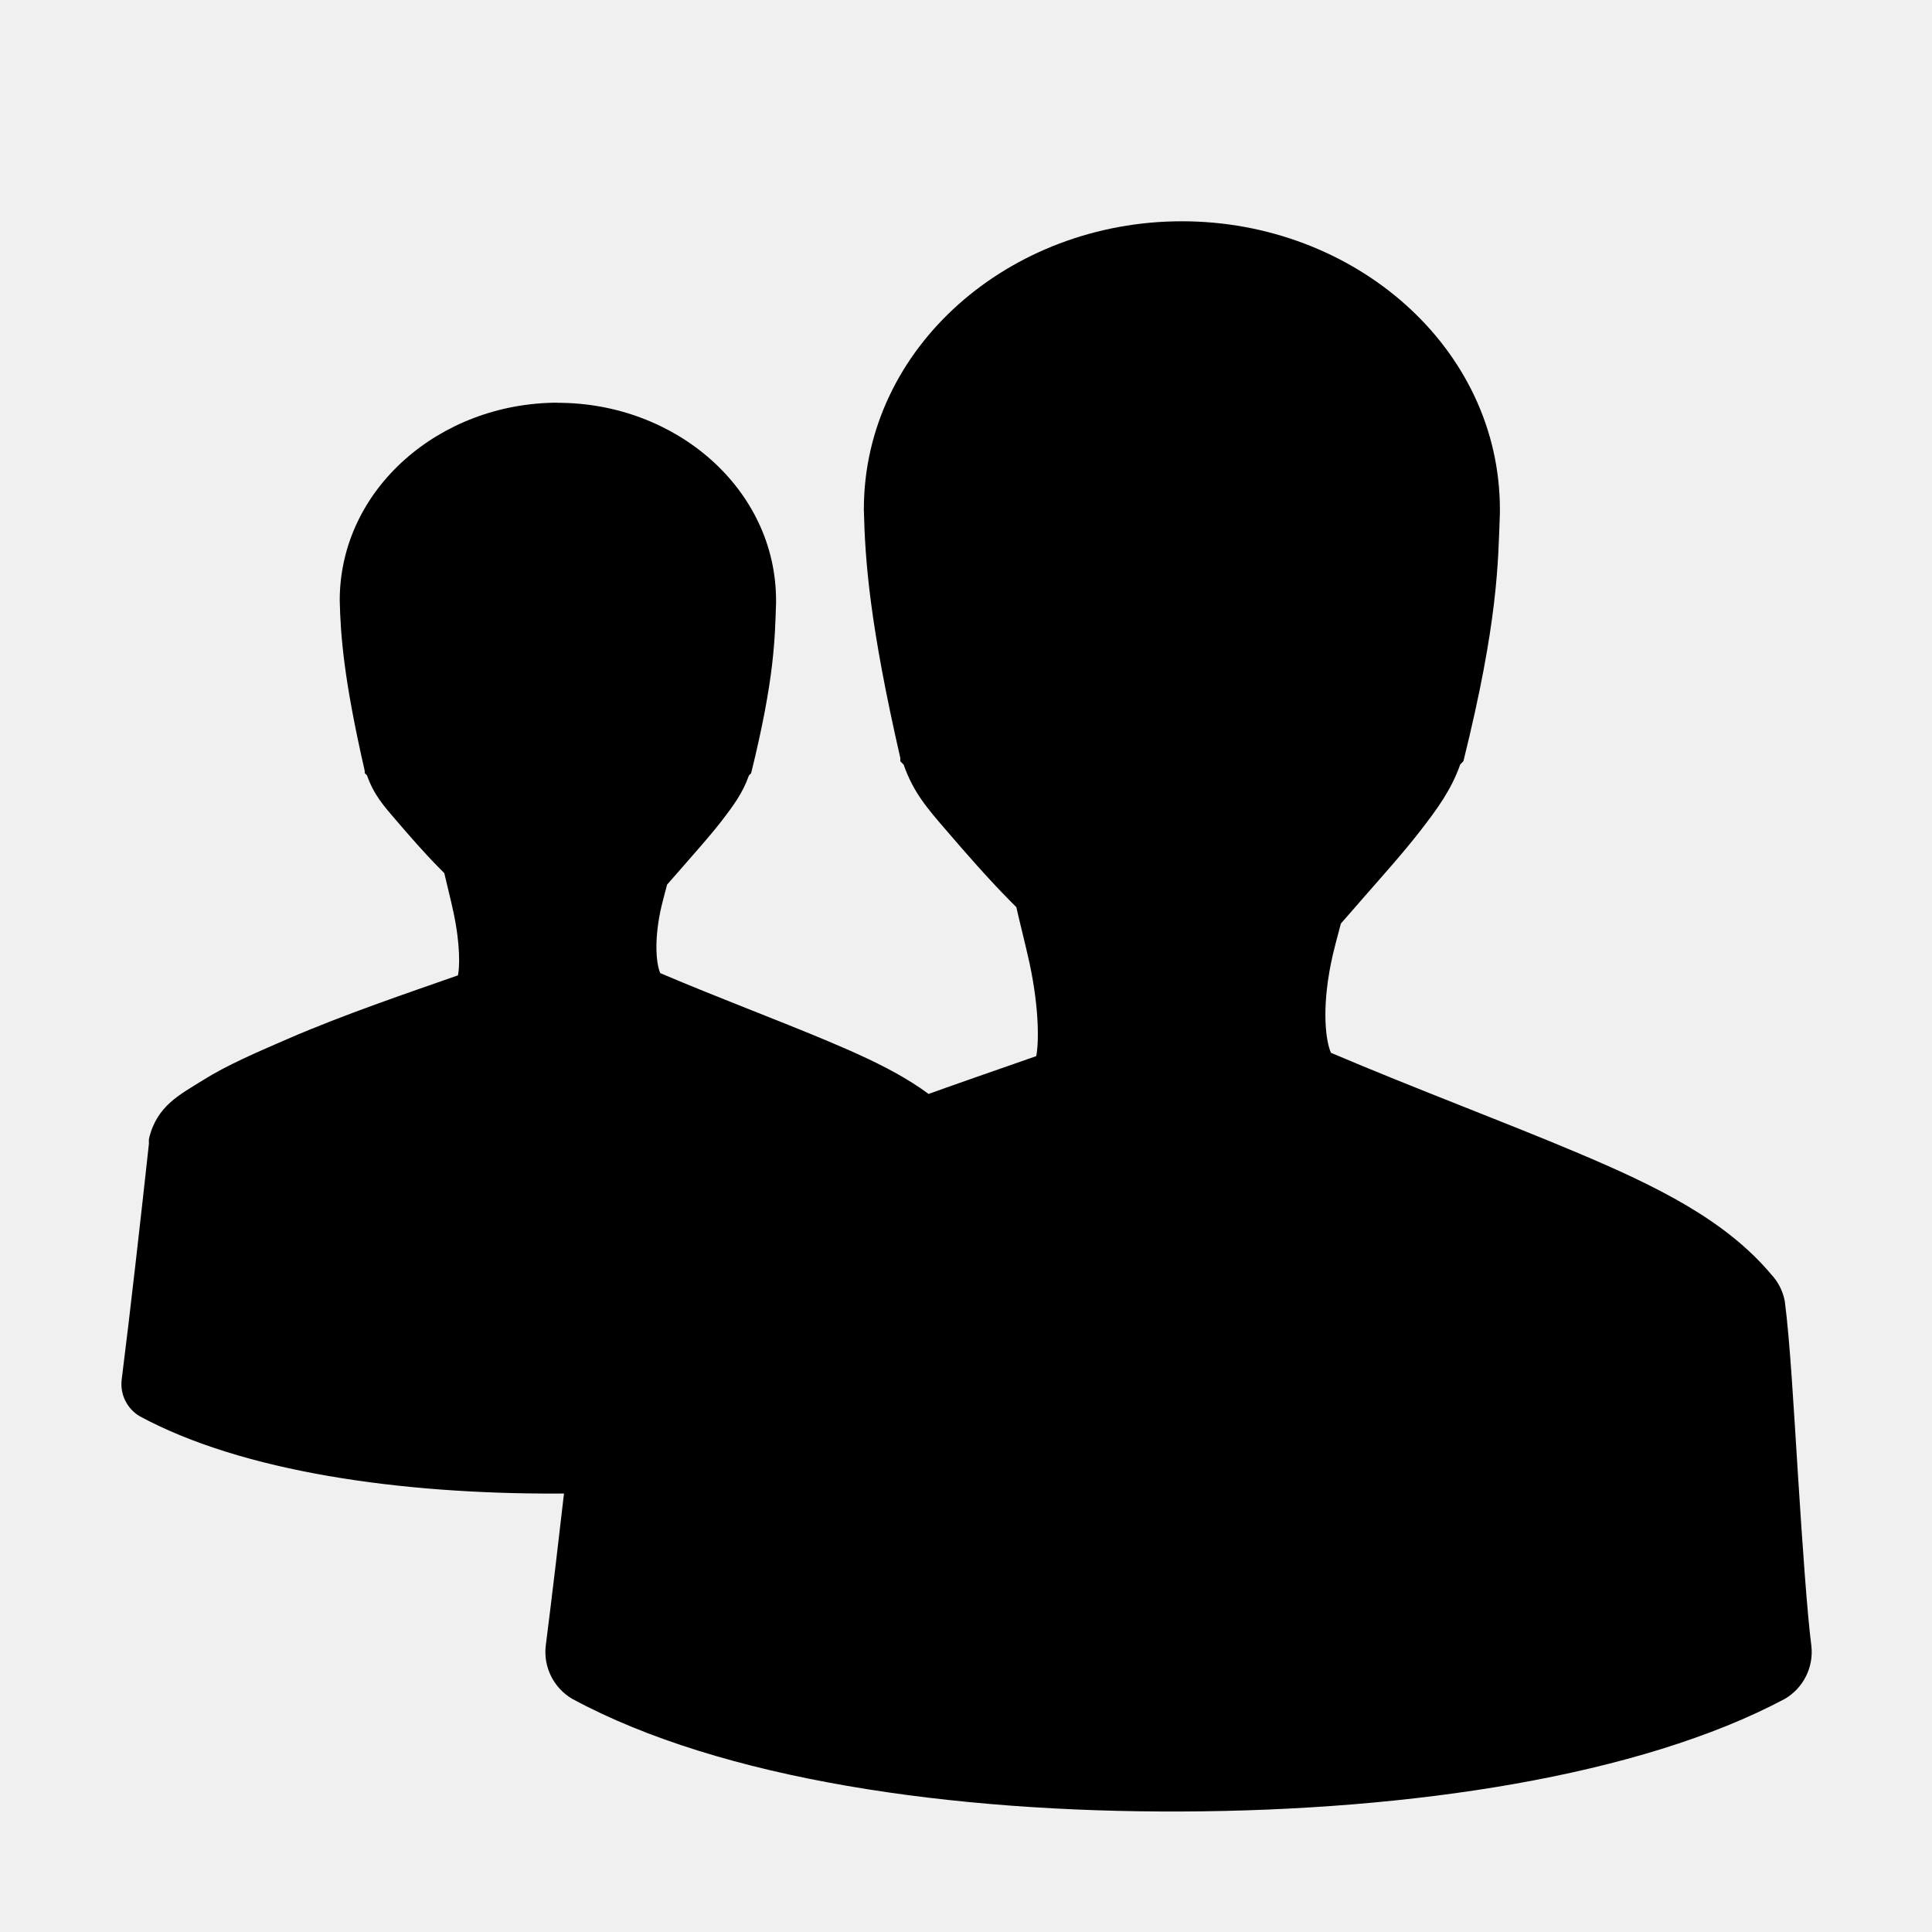
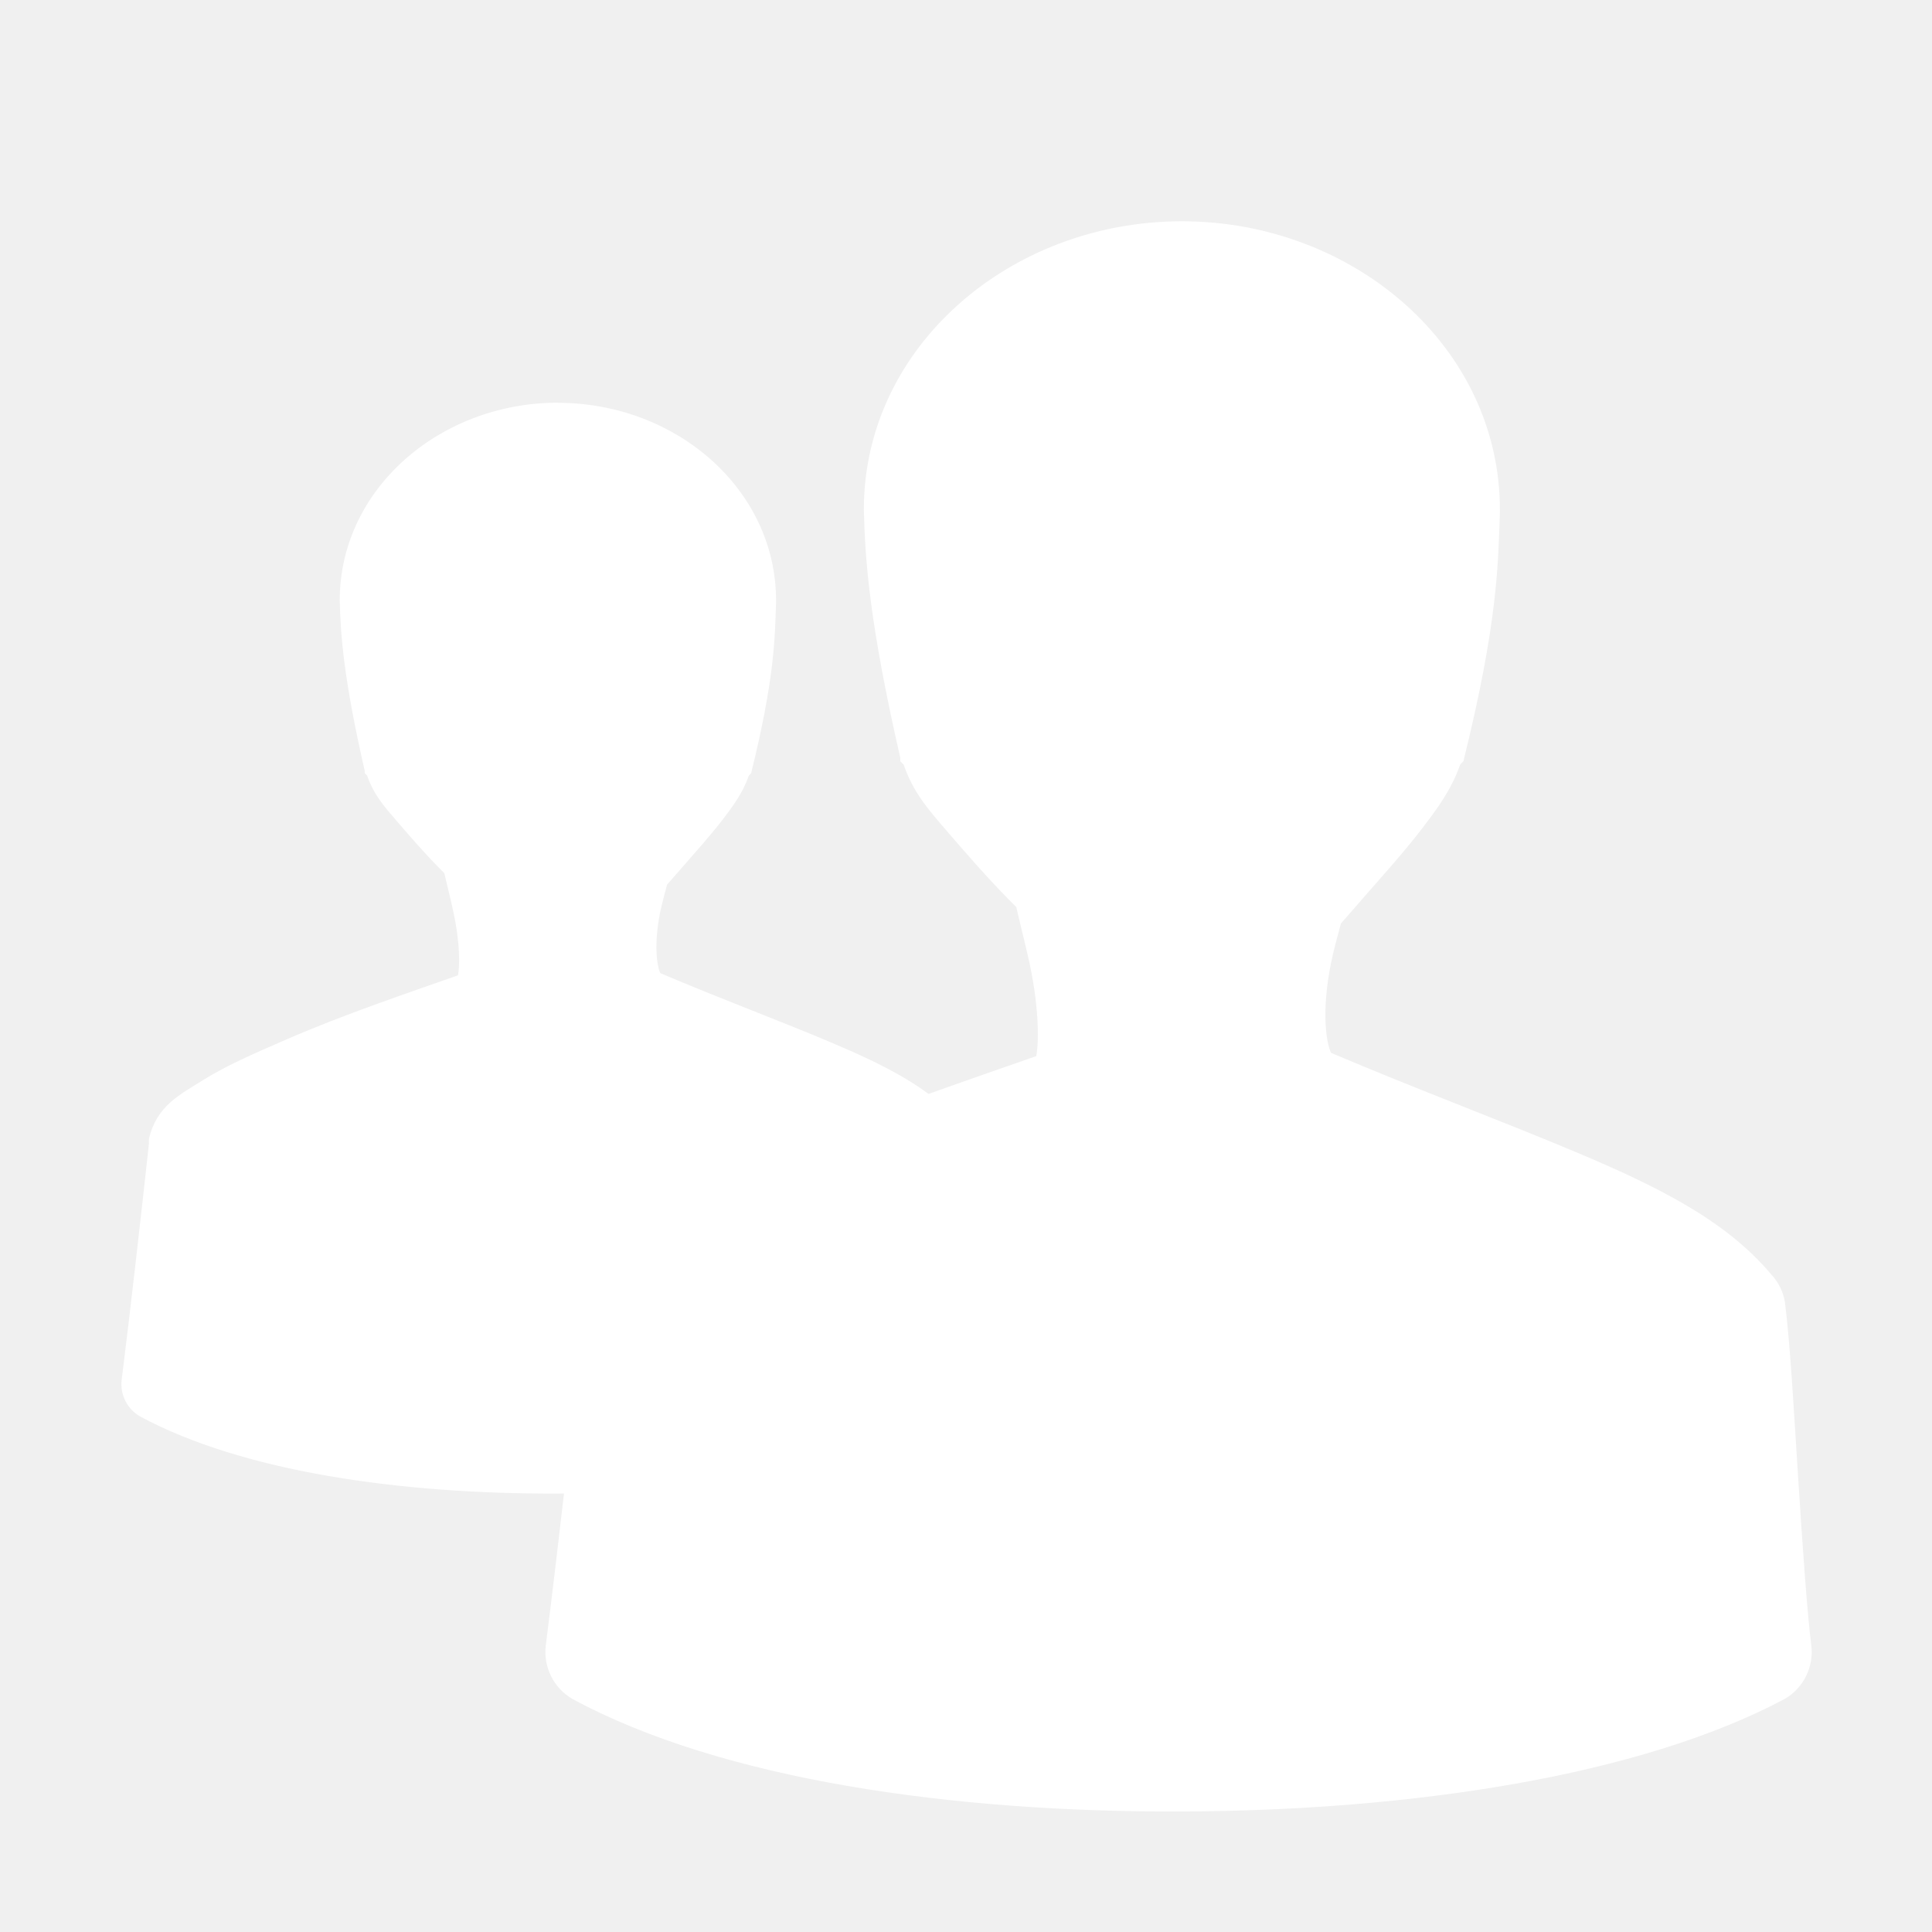
<svg xmlns="http://www.w3.org/2000/svg" height="32" width="32" viewbox="0 0 32 32">
-   <path d="M9.24 6.67c-1.955 0-3.613 1.43-3.613 3.275.014.583.066 1.302.414 2.823v.037l.038.038c.112.32.275.503.49.753.215.25.47.544.715.79l.075.076c.048.21.107.436.15.64.117.54.105.922.076 1.053-.84.295-1.885.647-2.823 1.054-.526.228-1.002.433-1.392.677-.39.244-.777.43-.903.978a.473.473 0 0 0 0 .076c-.123 1.13-.31 2.793-.452 3.915a.618.618 0 0 0 .3.603c1.704.92 4.32 1.29 6.927 1.28 2.607-.01 5.202-.403 6.85-1.28a.618.618 0 0 0 .3-.603c-.044-.35-.1-1.14-.15-1.92-.05-.778-.09-1.543-.15-1.994a.607.607 0 0 0-.15-.3c-.524-.626-1.306-1.008-2.22-1.393-.836-.352-1.815-.717-2.786-1.13-.055-.12-.11-.473 0-1.016.03-.144.074-.3.113-.45l.263-.3c.216-.248.447-.506.64-.754.192-.25.35-.462.452-.753l.037-.038c.393-1.588.393-2.25.413-2.823v-.037c0-1.845-1.658-3.275-3.613-3.275zm10.336-3.005c-2.85 0-5.268 2.084-5.268 4.774.02.85.096 1.898.604 4.115v.055l.055.055c.162.466.4.733.713 1.097s.687.793 1.043 1.153c.04.042.068.068.11.11.07.306.155.636.22.932.168.788.15 1.346.11 1.537-1.226.43-2.75.942-4.117 1.536-.768.334-1.462.632-2.03.988-.57.356-1.134.625-1.317 1.427a.67.67 0 0 0 0 .11c-.18 1.648-.452 4.07-.66 5.707a.9.9 0 0 0 .44.878c2.48 1.34 6.295 1.88 10.096 1.865s7.584-.586 9.987-1.865a.9.9 0 0 0 .44-.878c-.067-.512-.148-1.665-.22-2.8-.072-1.133-.134-2.25-.22-2.907a.884.884 0 0 0-.22-.44c-.763-.91-1.903-1.468-3.237-2.03-1.217-.513-2.645-1.045-4.06-1.646-.08-.177-.16-.69 0-1.483.042-.212.108-.44.164-.658.133-.15.237-.272.384-.44.315-.36.652-.735.933-1.098.28-.362.51-.673.66-1.097l.053-.055c.574-2.315.574-3.28.604-4.116V8.44c0-2.69-2.418-4.775-5.268-4.775z" />
+   <path d="M9.24 6.67c-1.955 0-3.613 1.43-3.613 3.275.014.583.066 1.302.414 2.823v.037l.038.038c.112.32.275.503.49.753.215.25.47.544.715.79l.075.076c.048.21.107.436.15.64.117.54.105.922.076 1.053-.84.295-1.885.647-2.823 1.054-.526.228-1.002.433-1.392.677-.39.244-.777.43-.903.978a.473.473 0 0 0 0 .076c-.123 1.13-.31 2.793-.452 3.915a.618.618 0 0 0 .3.603c1.704.92 4.32 1.29 6.927 1.28 2.607-.01 5.202-.403 6.85-1.28a.618.618 0 0 0 .3-.603c-.044-.35-.1-1.14-.15-1.92-.05-.778-.09-1.543-.15-1.994a.607.607 0 0 0-.15-.3c-.524-.626-1.306-1.008-2.22-1.393-.836-.352-1.815-.717-2.786-1.13-.055-.12-.11-.473 0-1.016.03-.144.074-.3.113-.45l.263-.3c.216-.248.447-.506.64-.754.192-.25.35-.462.452-.753l.037-.038c.393-1.588.393-2.25.413-2.823v-.037c0-1.845-1.658-3.275-3.613-3.275zm10.336-3.005c-2.85 0-5.268 2.084-5.268 4.774.02.85.096 1.898.604 4.115v.055l.055.055c.162.466.4.733.713 1.097s.687.793 1.043 1.153c.04.042.068.068.11.11.07.306.155.636.22.932.168.788.15 1.346.11 1.537-1.226.43-2.75.942-4.117 1.536-.768.334-1.462.632-2.03.988-.57.356-1.134.625-1.317 1.427a.67.67 0 0 0 0 .11c-.18 1.648-.452 4.07-.66 5.707a.9.9 0 0 0 .44.878c2.48 1.34 6.295 1.88 10.096 1.865s7.584-.586 9.987-1.865a.9.9 0 0 0 .44-.878c-.067-.512-.148-1.665-.22-2.8-.072-1.133-.134-2.25-.22-2.907a.884.884 0 0 0-.22-.44c-.763-.91-1.903-1.468-3.237-2.03-1.217-.513-2.645-1.045-4.06-1.646-.08-.177-.16-.69 0-1.483.042-.212.108-.44.164-.658.133-.15.237-.272.384-.44.315-.36.652-.735.933-1.098.28-.362.51-.673.66-1.097l.053-.055c.574-2.315.574-3.28.604-4.116V8.44c0-2.69-2.418-4.775-5.268-4.775z" fill="#fff" />
</svg>
